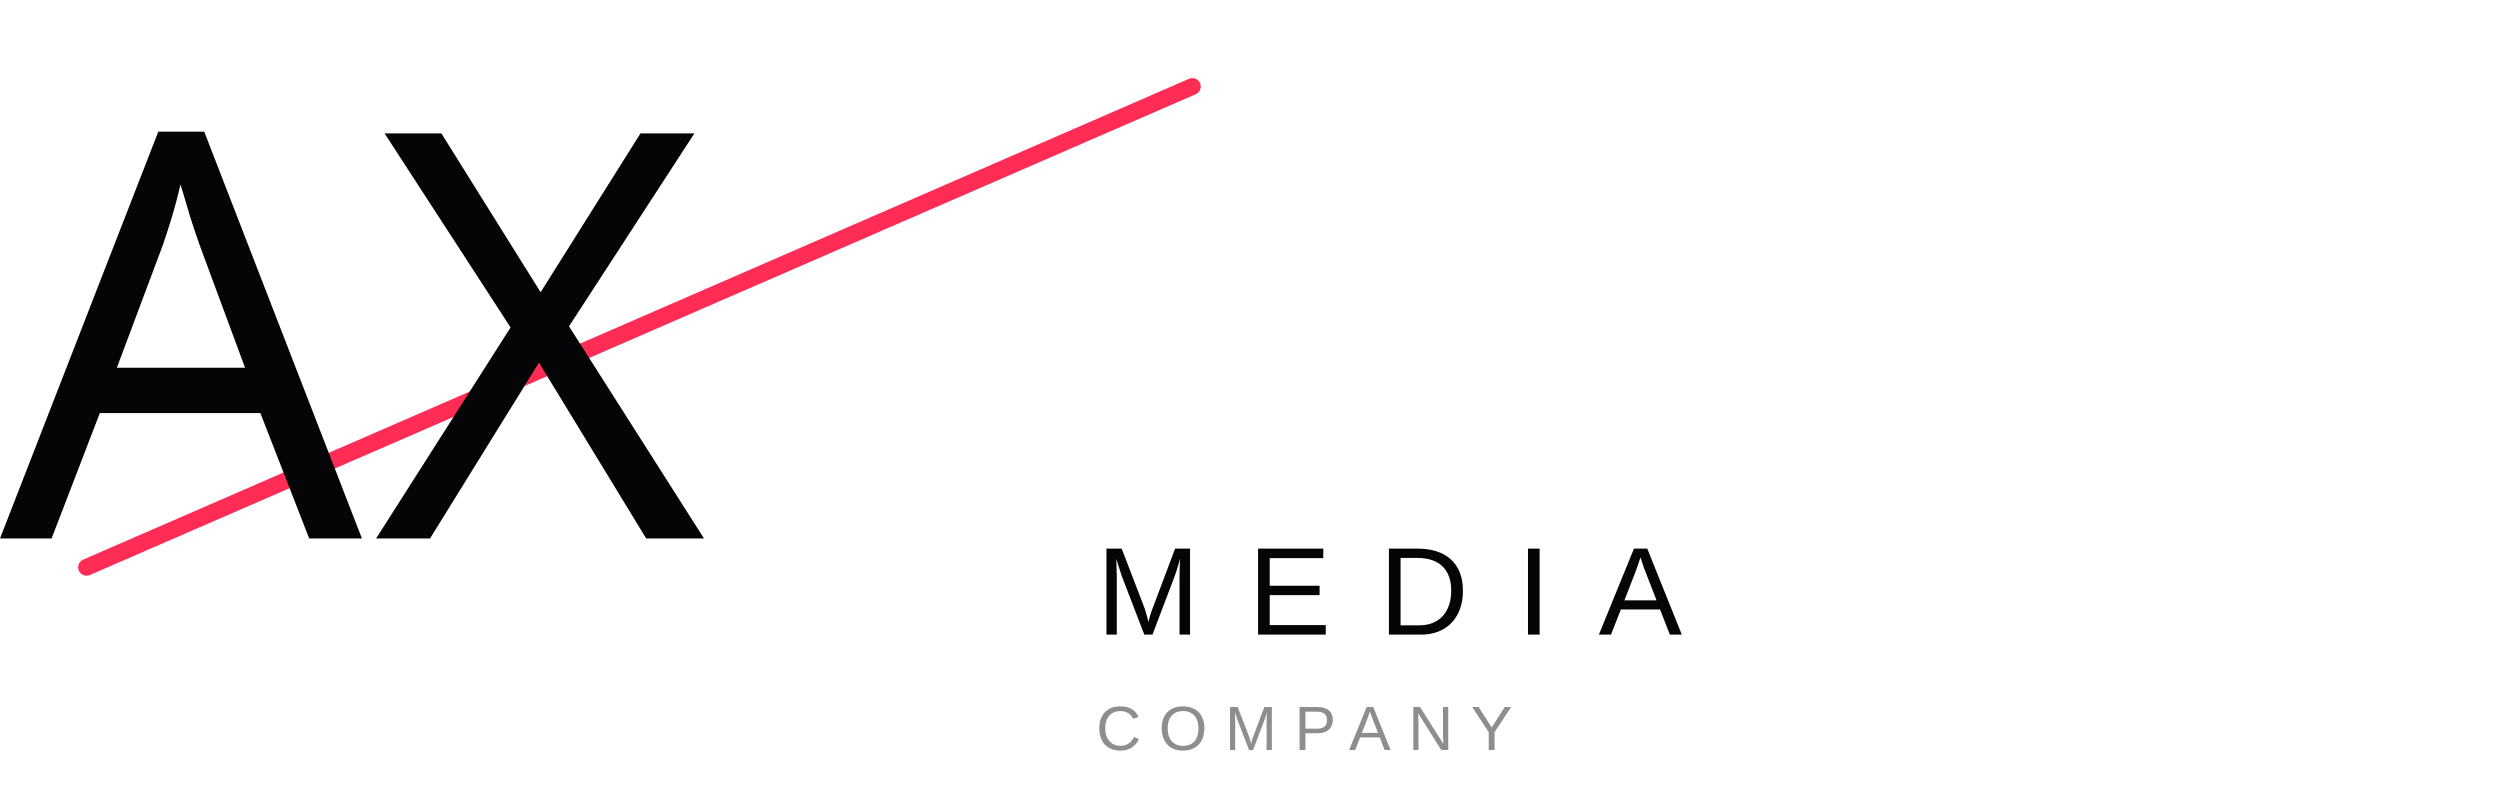
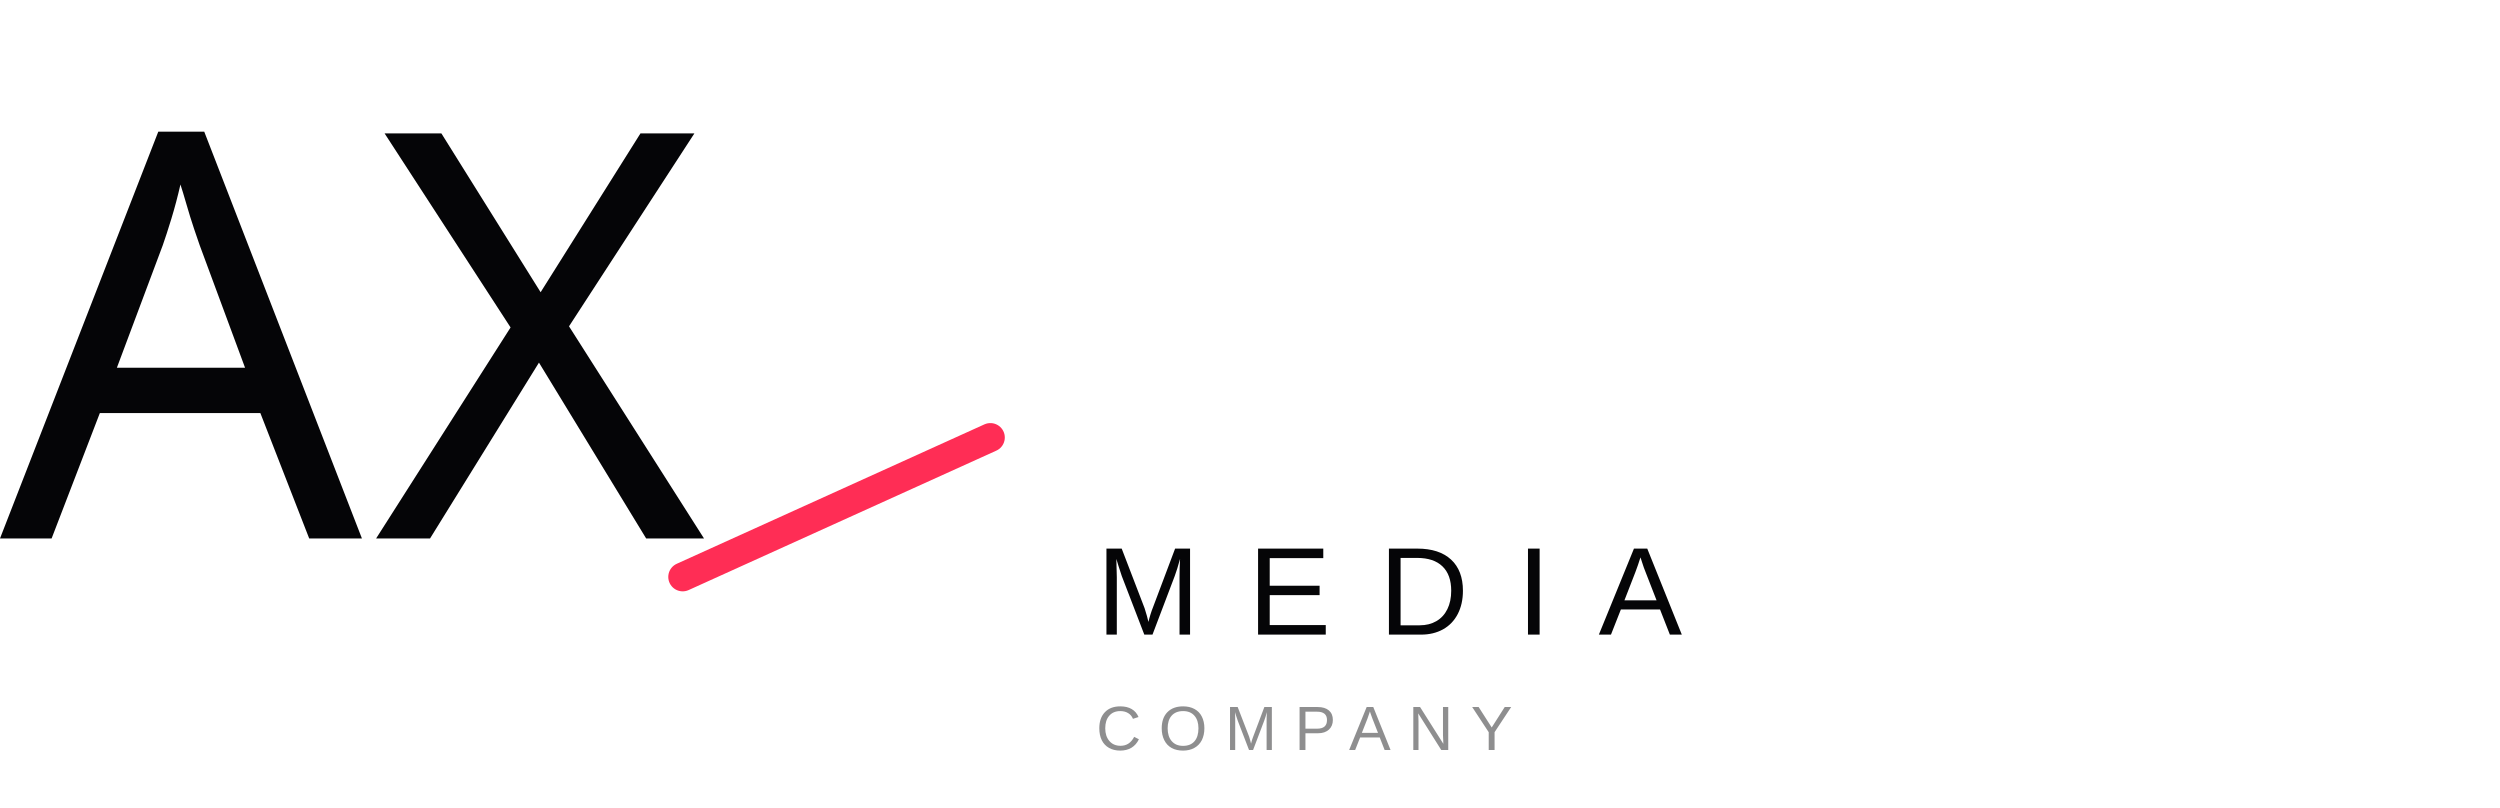
<svg xmlns="http://www.w3.org/2000/svg" viewBox="0 0 520 168" fill="none" role="img" aria-label="AX Media Company">
-   <line x1="18" y1="118" x2="248" y2="18" stroke="#FF2D55" stroke-width="3.5" stroke-linecap="round" />
+   <line x1="142" y1="120" x2="206" y2="91" stroke="#FF2D55" stroke-width="6" stroke-linecap="round" />
  <text x="0" y="112" fill="#050507" font-family="'Bebas Neue', 'Arial Narrow', Impact, sans-serif" font-size="118" letter-spacing="0.02em">AX</text>
  <text x="228" y="132" fill="#050507" font-family="'Space Grotesk', 'Helvetica Neue', Arial, sans-serif" font-size="26" font-weight="500" letter-spacing="0.38em">MEDIA</text>
  <text x="228" y="156" fill="rgba(5,5,7,0.45)" font-family="'Space Grotesk', 'Helvetica Neue', Arial, sans-serif" font-size="13" font-weight="400" letter-spacing="0.28em">COMPANY</text>
</svg>
